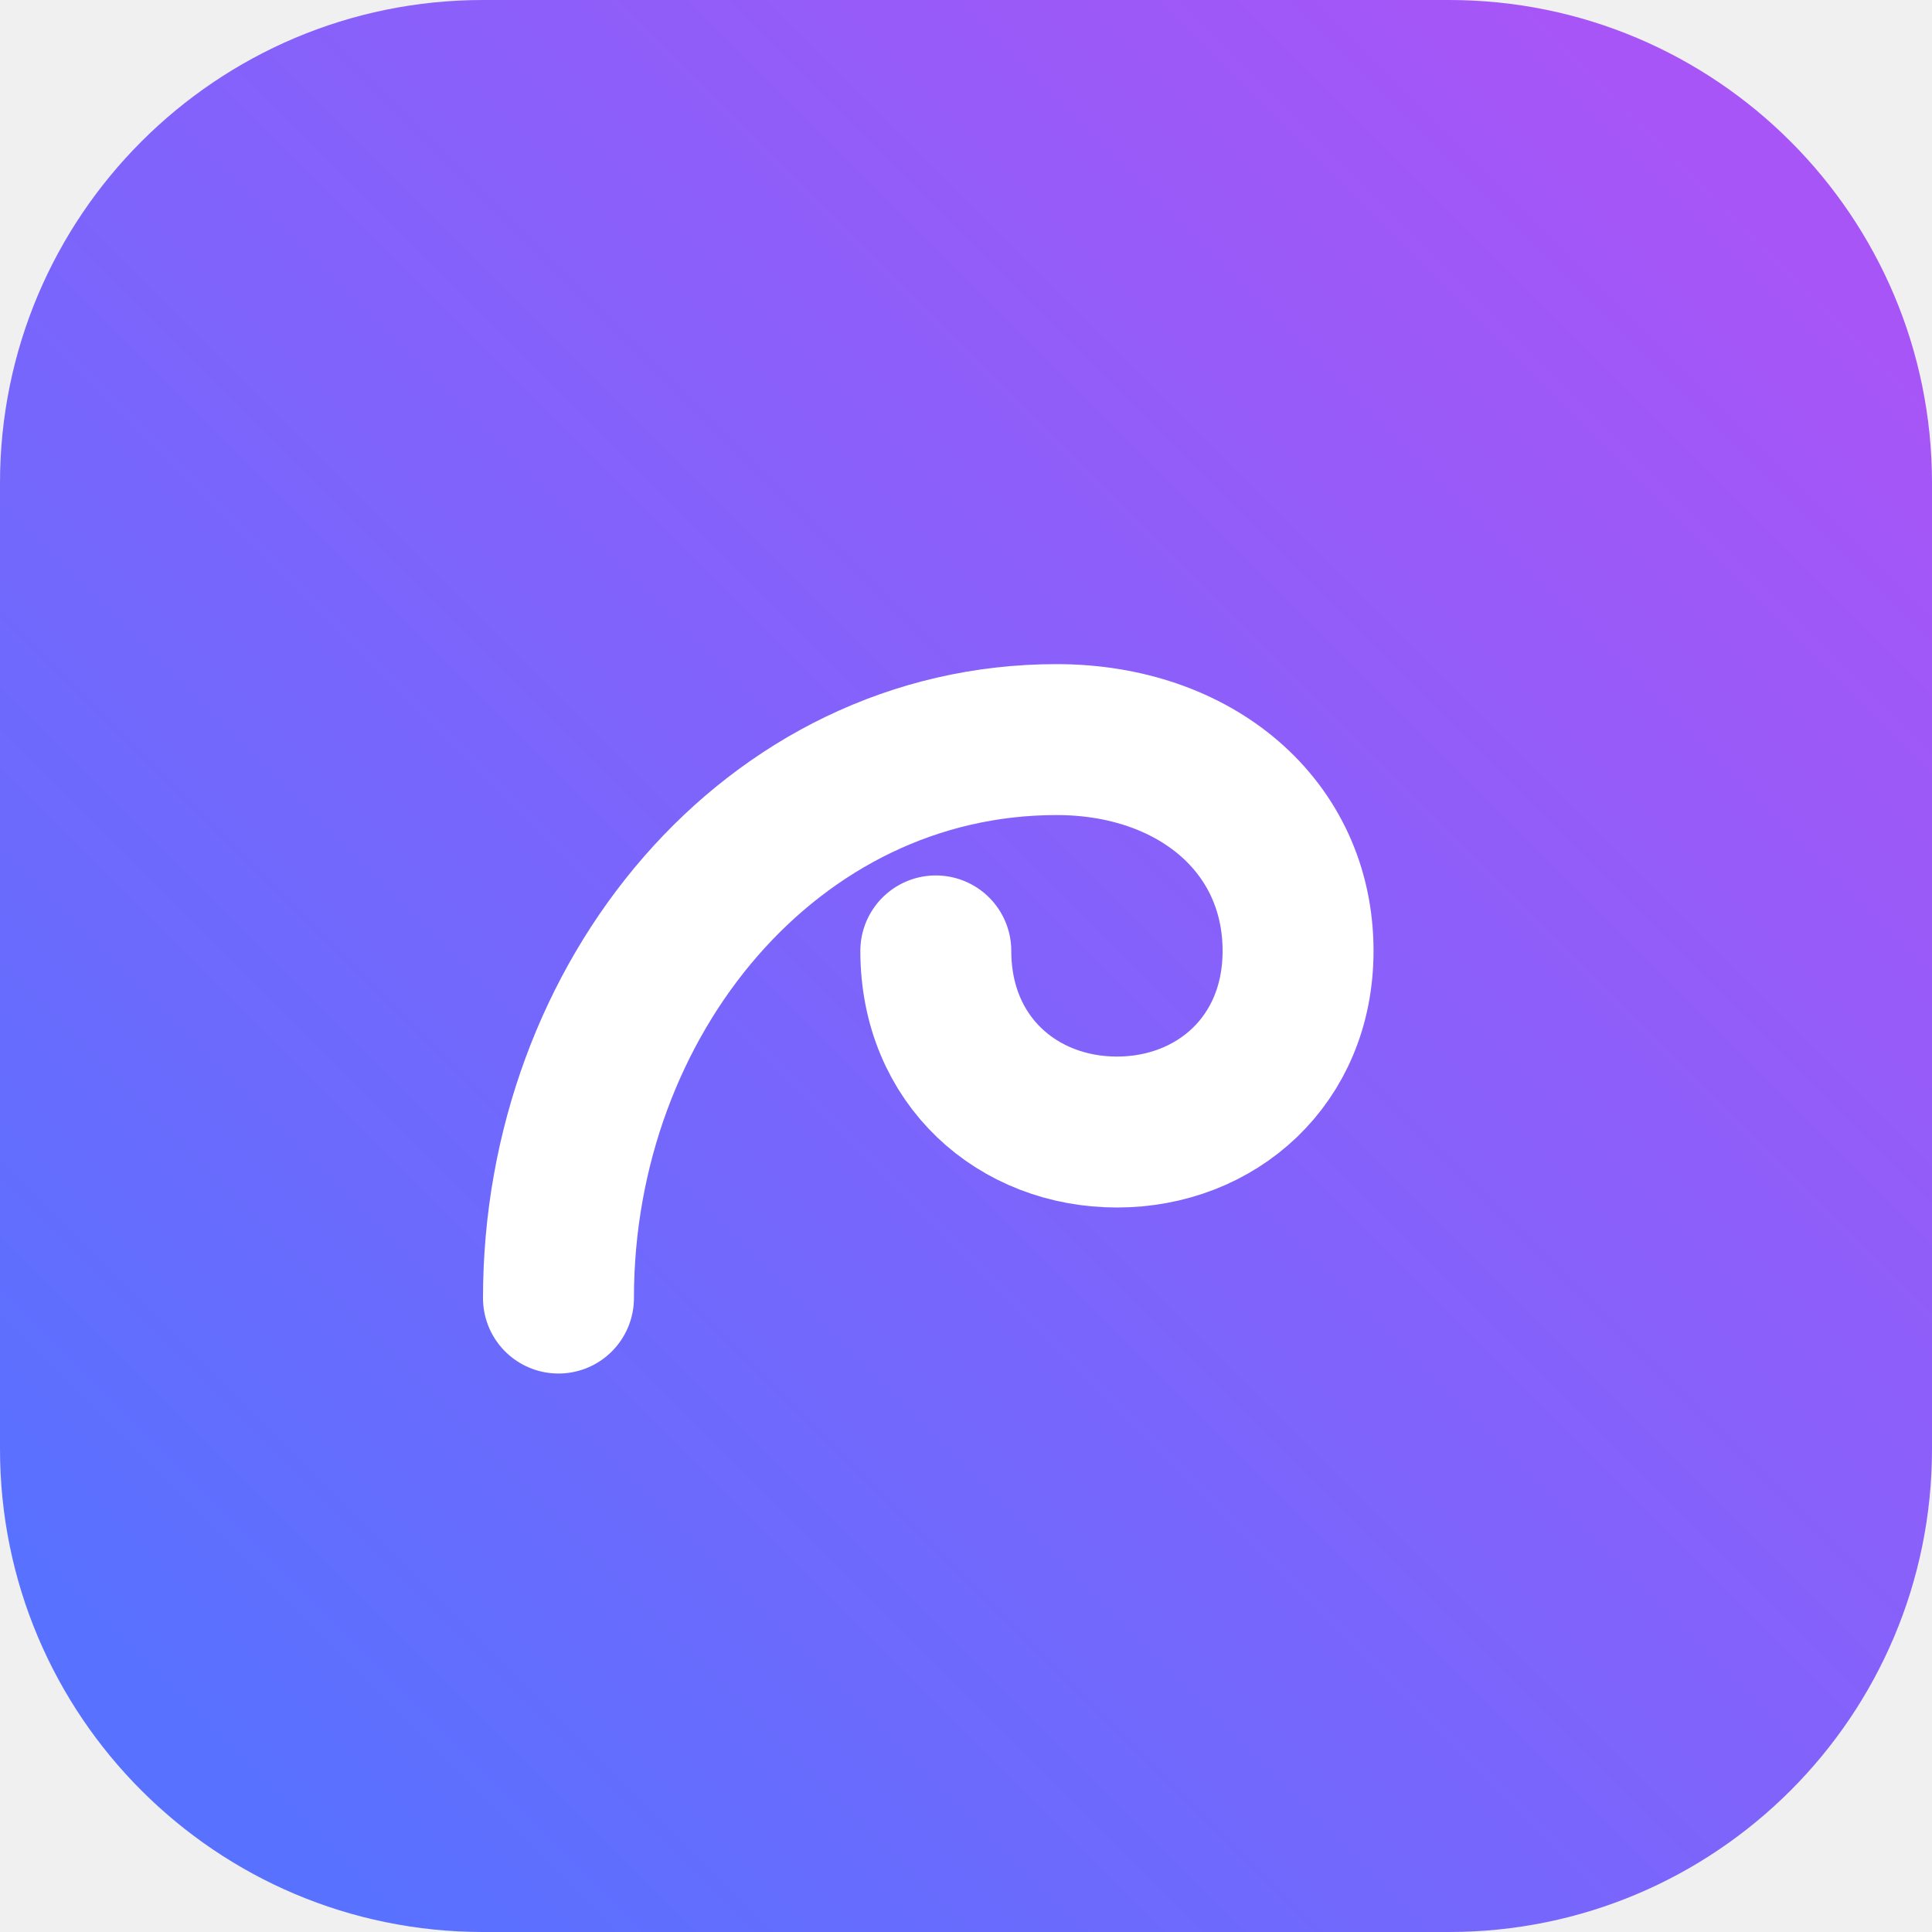
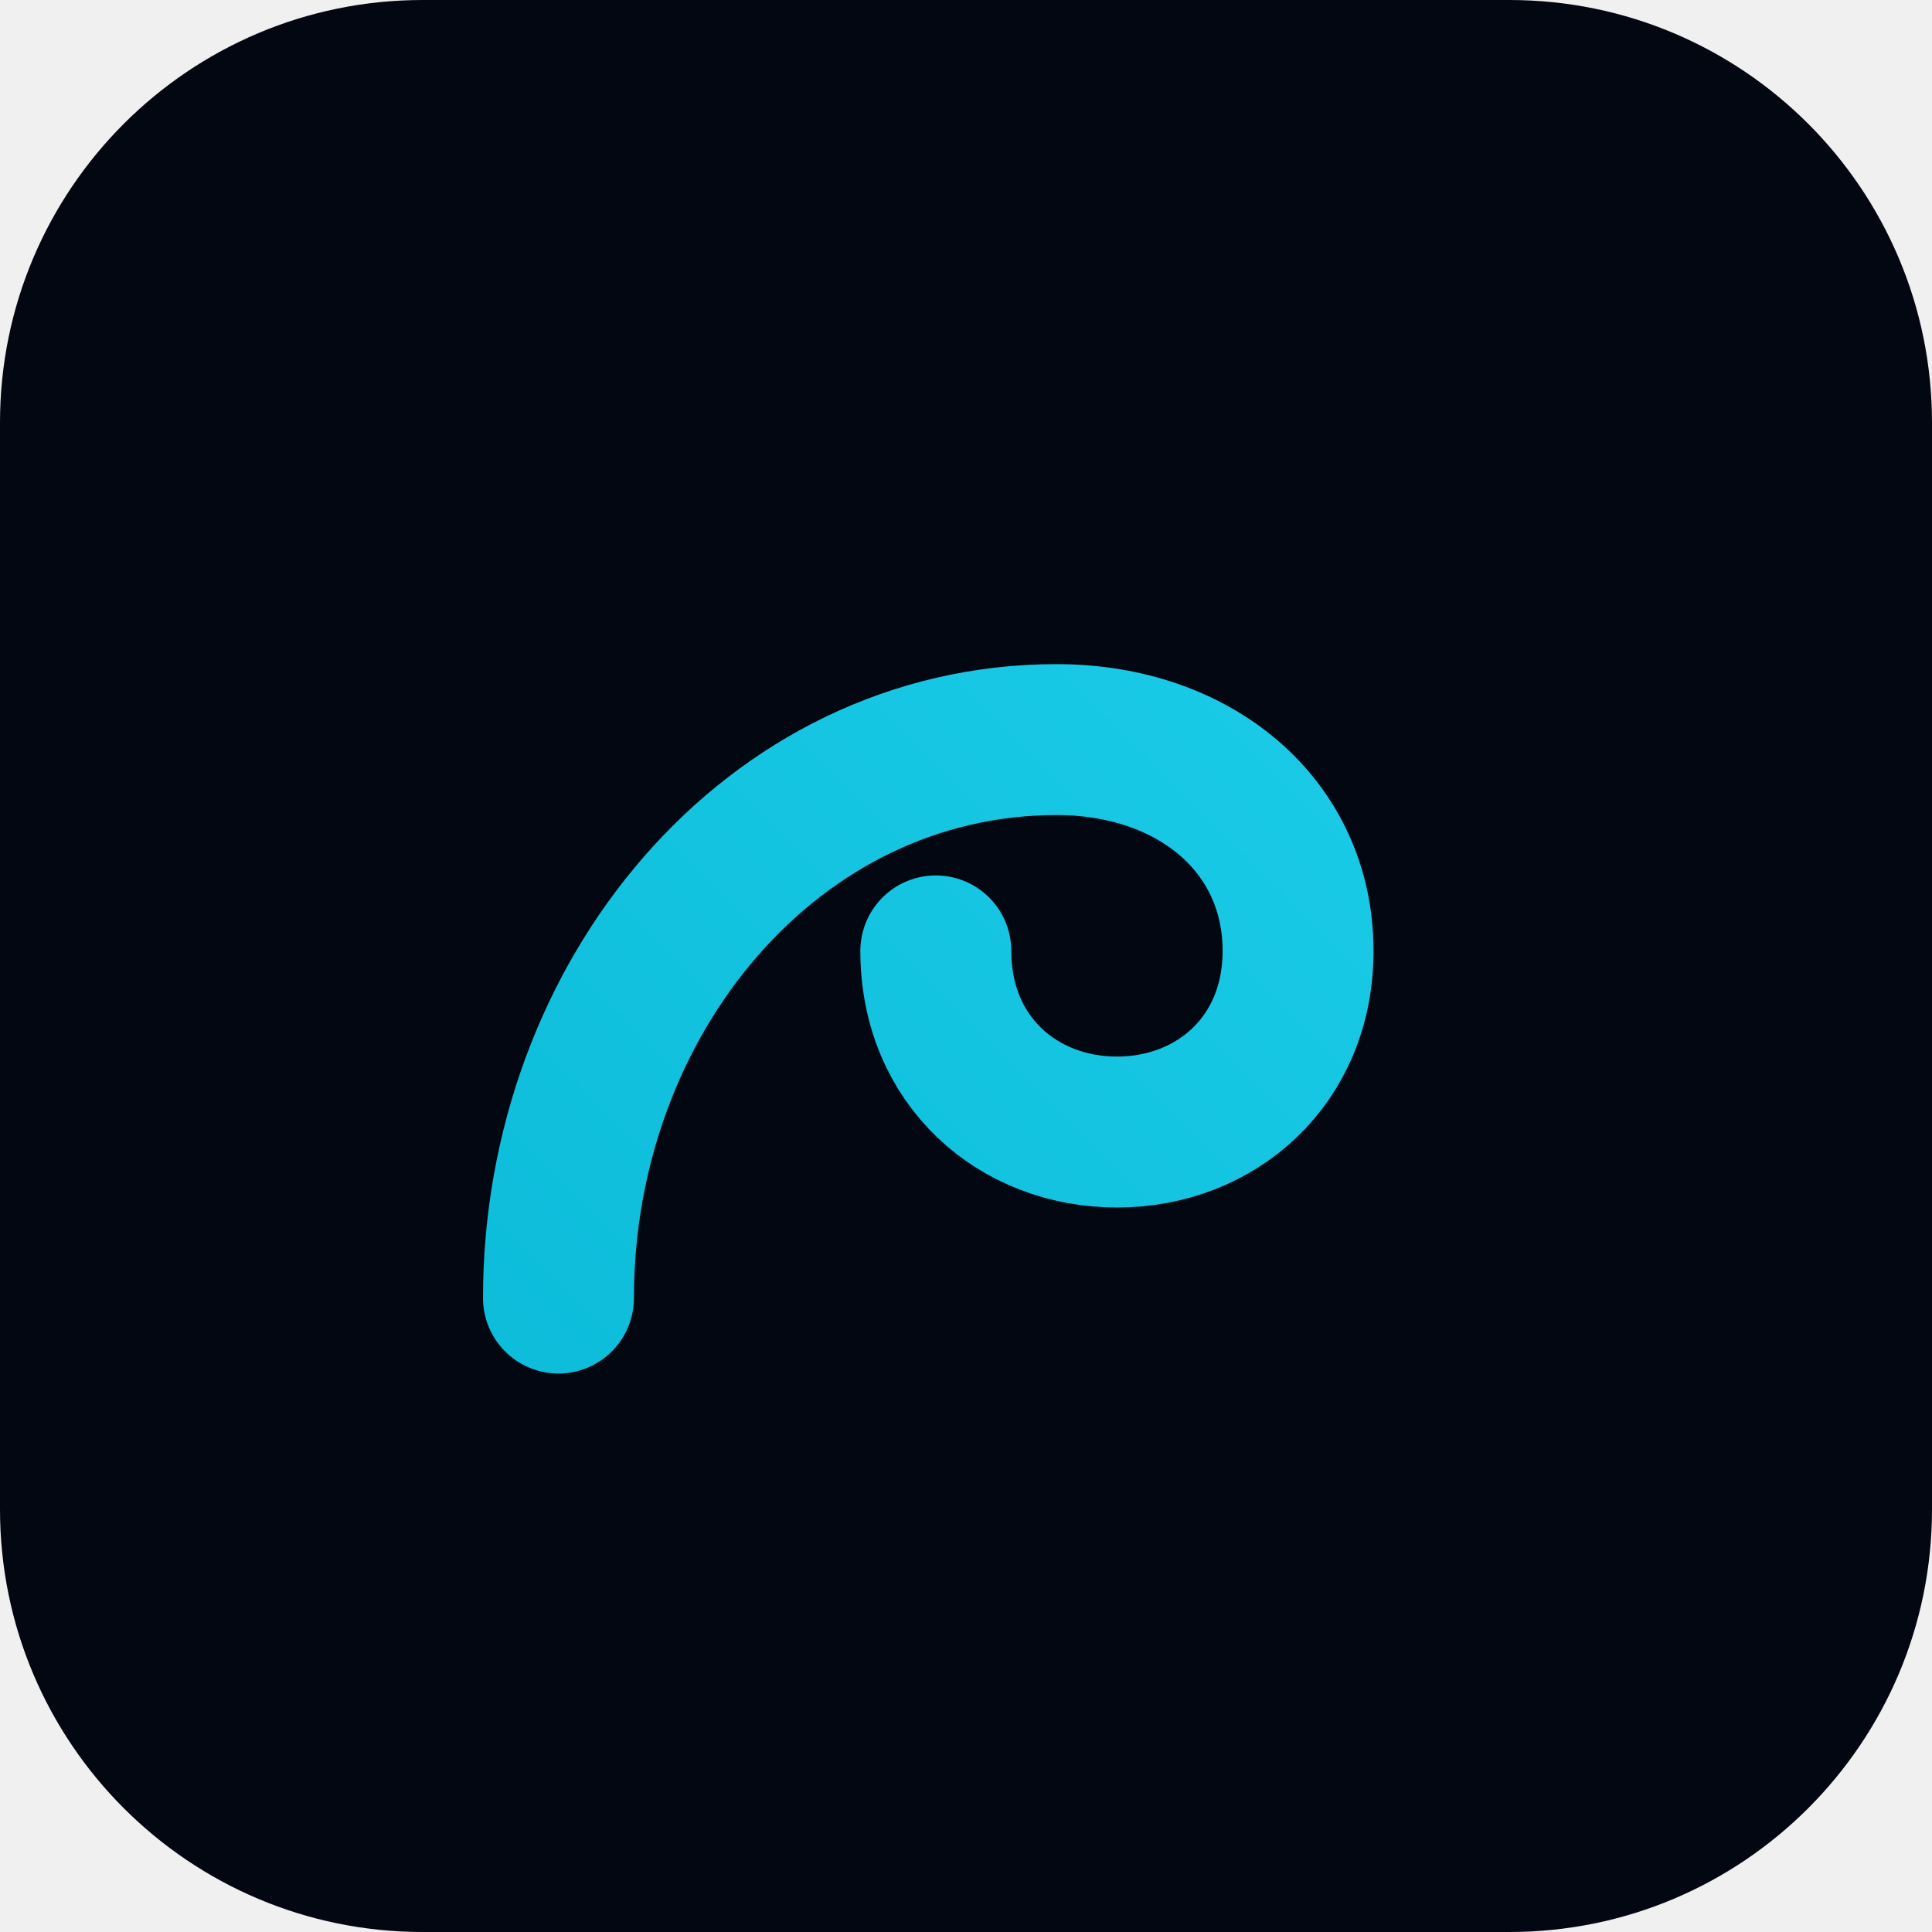
<svg xmlns="http://www.w3.org/2000/svg" viewBox="0 0 128 128" fill="none">
  <defs>
    <linearGradient id="g" x1="12" y1="116" x2="116" y2="12" gradientUnits="userSpaceOnUse">
-       <stop stop-color="#5871FF" />
-       <stop offset="1" stop-color="#A855F7" />
+       <stop stop-color="#06b6d4" />
+       <stop offset="1" stop-color="#22d3ee" />
    </linearGradient>
  </defs>
-   <rect width="128" height="128" rx="32" fill="url(#g)" />
-   <path d="M37 86c0-19.882 14.14-37 33-37 9.178 0 16 5.716 16 14 0 7.284-5.44 12-12 12-6.56 0-12-4.716-12-12" stroke="#fff" stroke-width="10" stroke-linecap="round" stroke-linejoin="round" />
+   <rect width="128" height="128" rx="28" fill="#030712" />
+   <path d="M37 86c0-19.882 14.14-37 33-37 9.178 0 16 5.716 16 14 0 7.284-5.44 12-12 12-6.56 0-12-4.716-12-12" stroke="url(#g)" stroke-width="10" stroke-linecap="round" stroke-linejoin="round" />
</svg>
